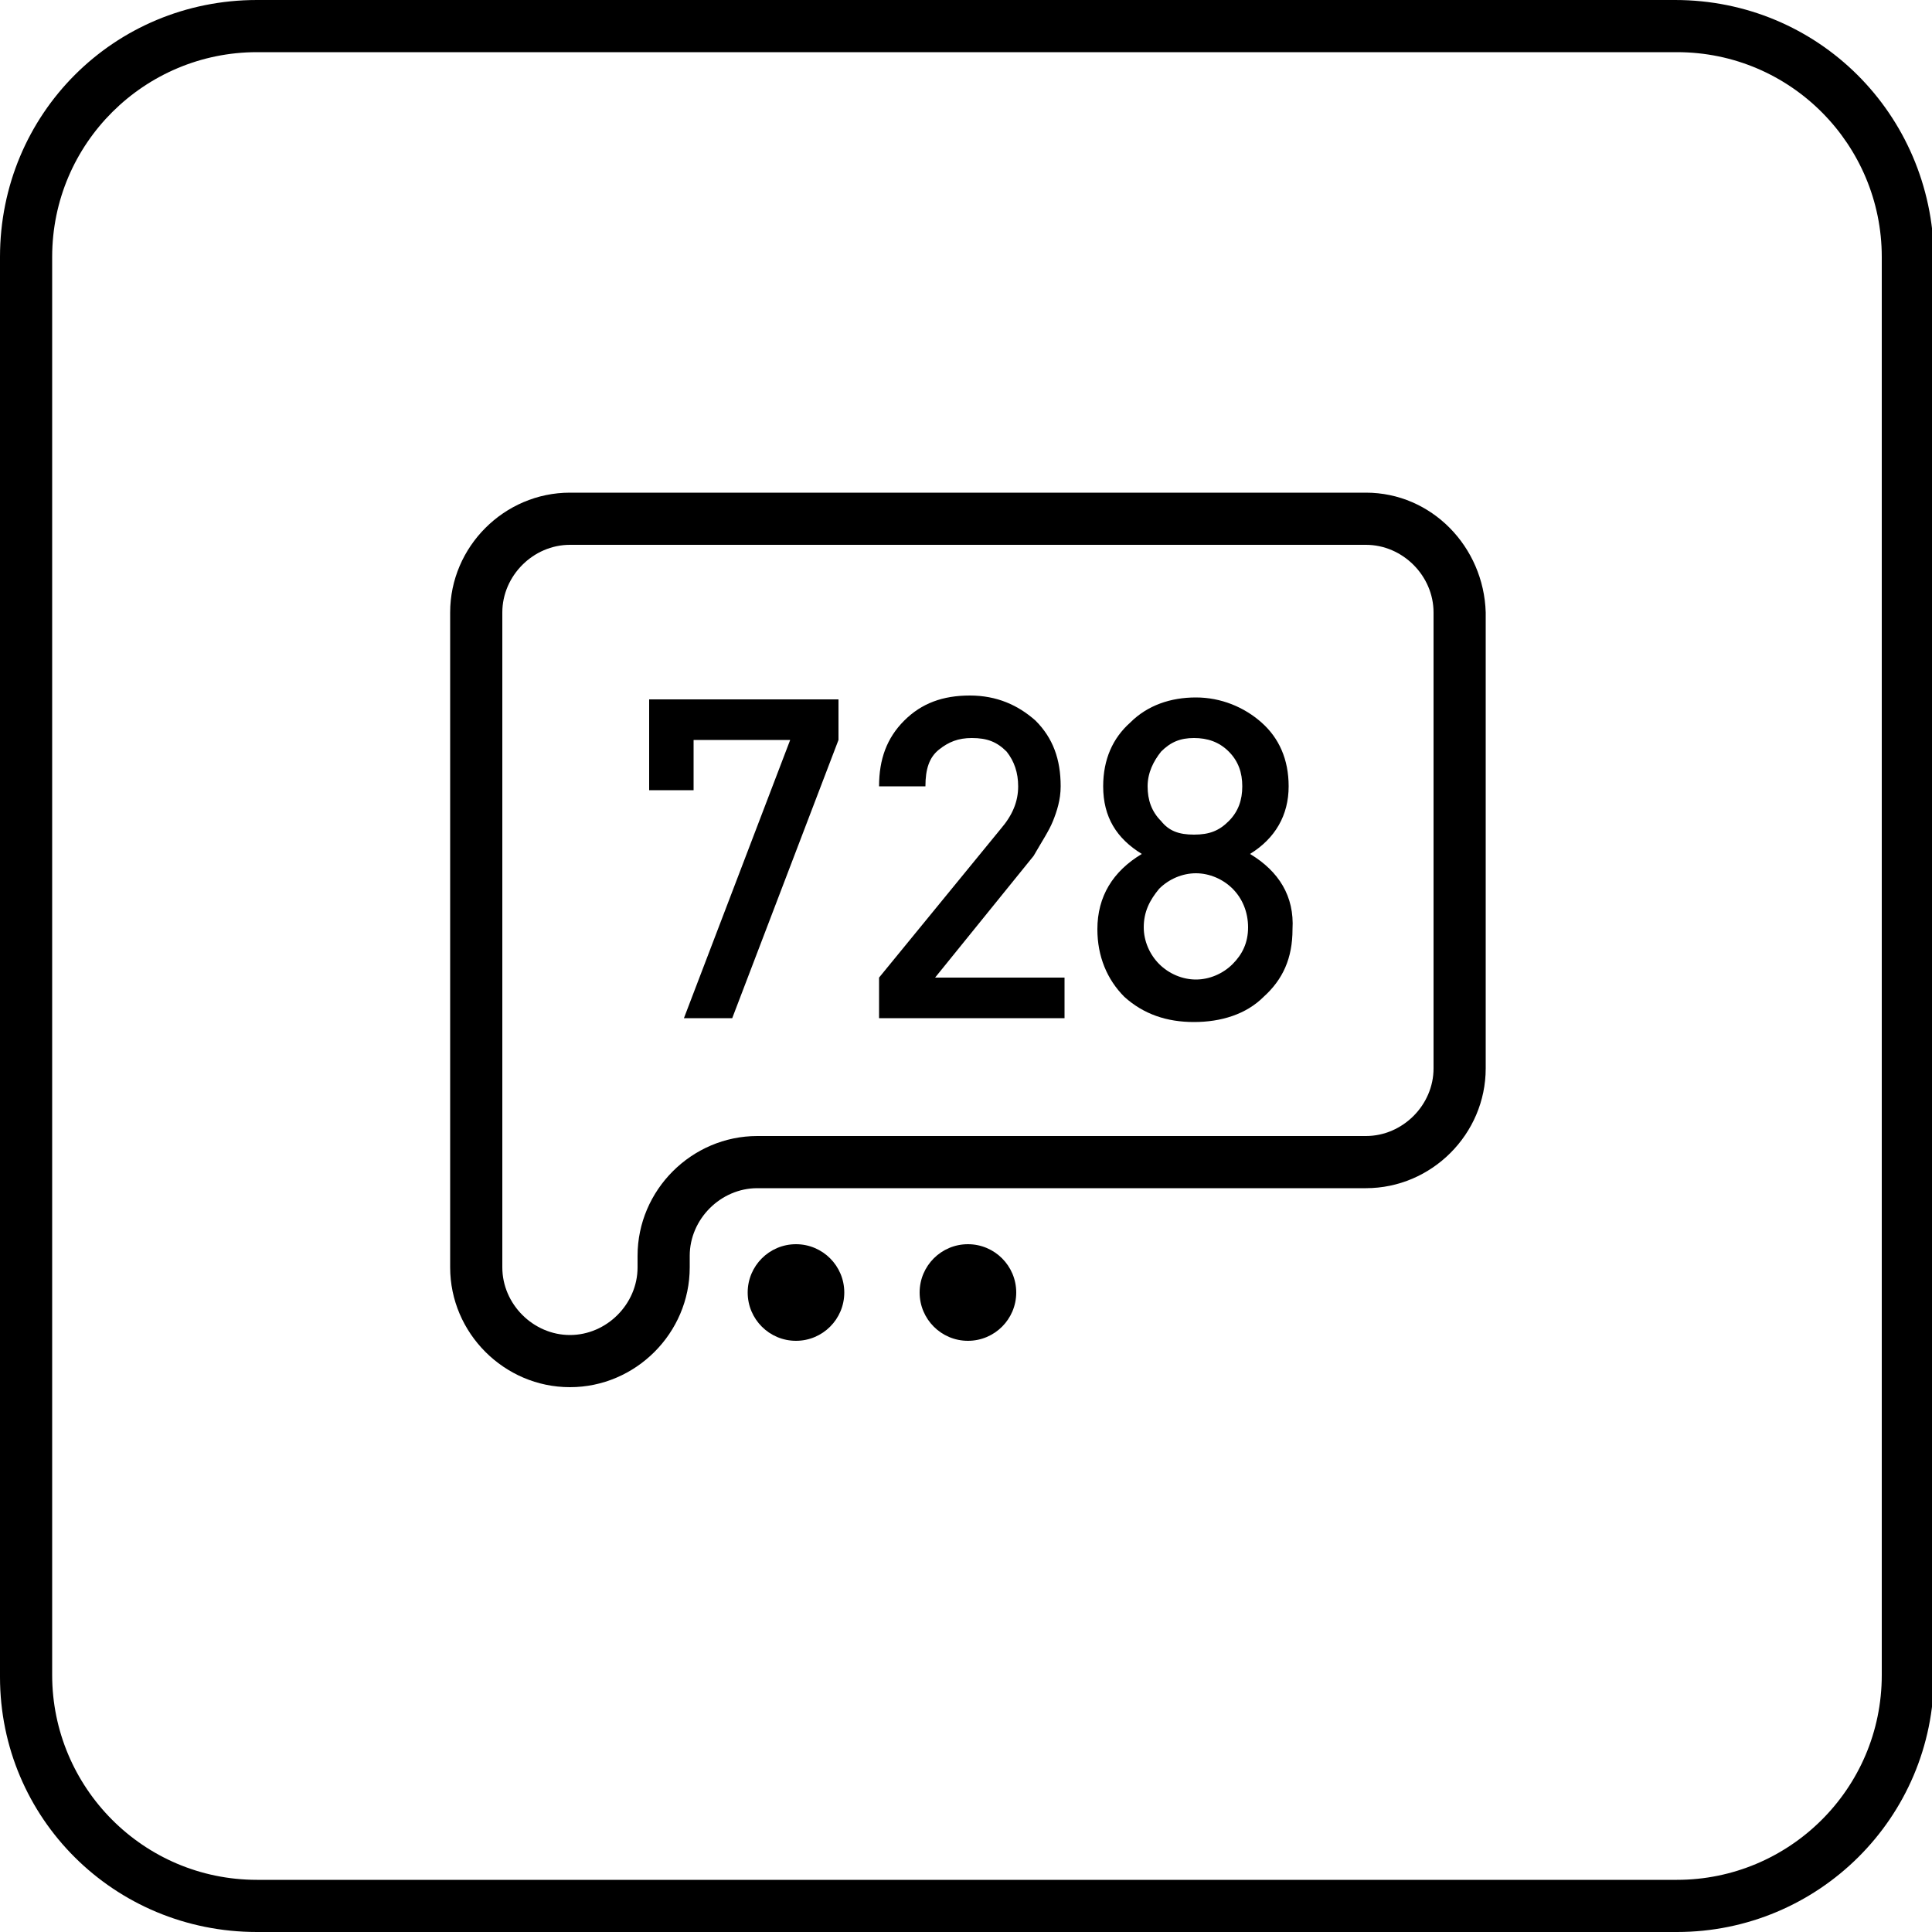
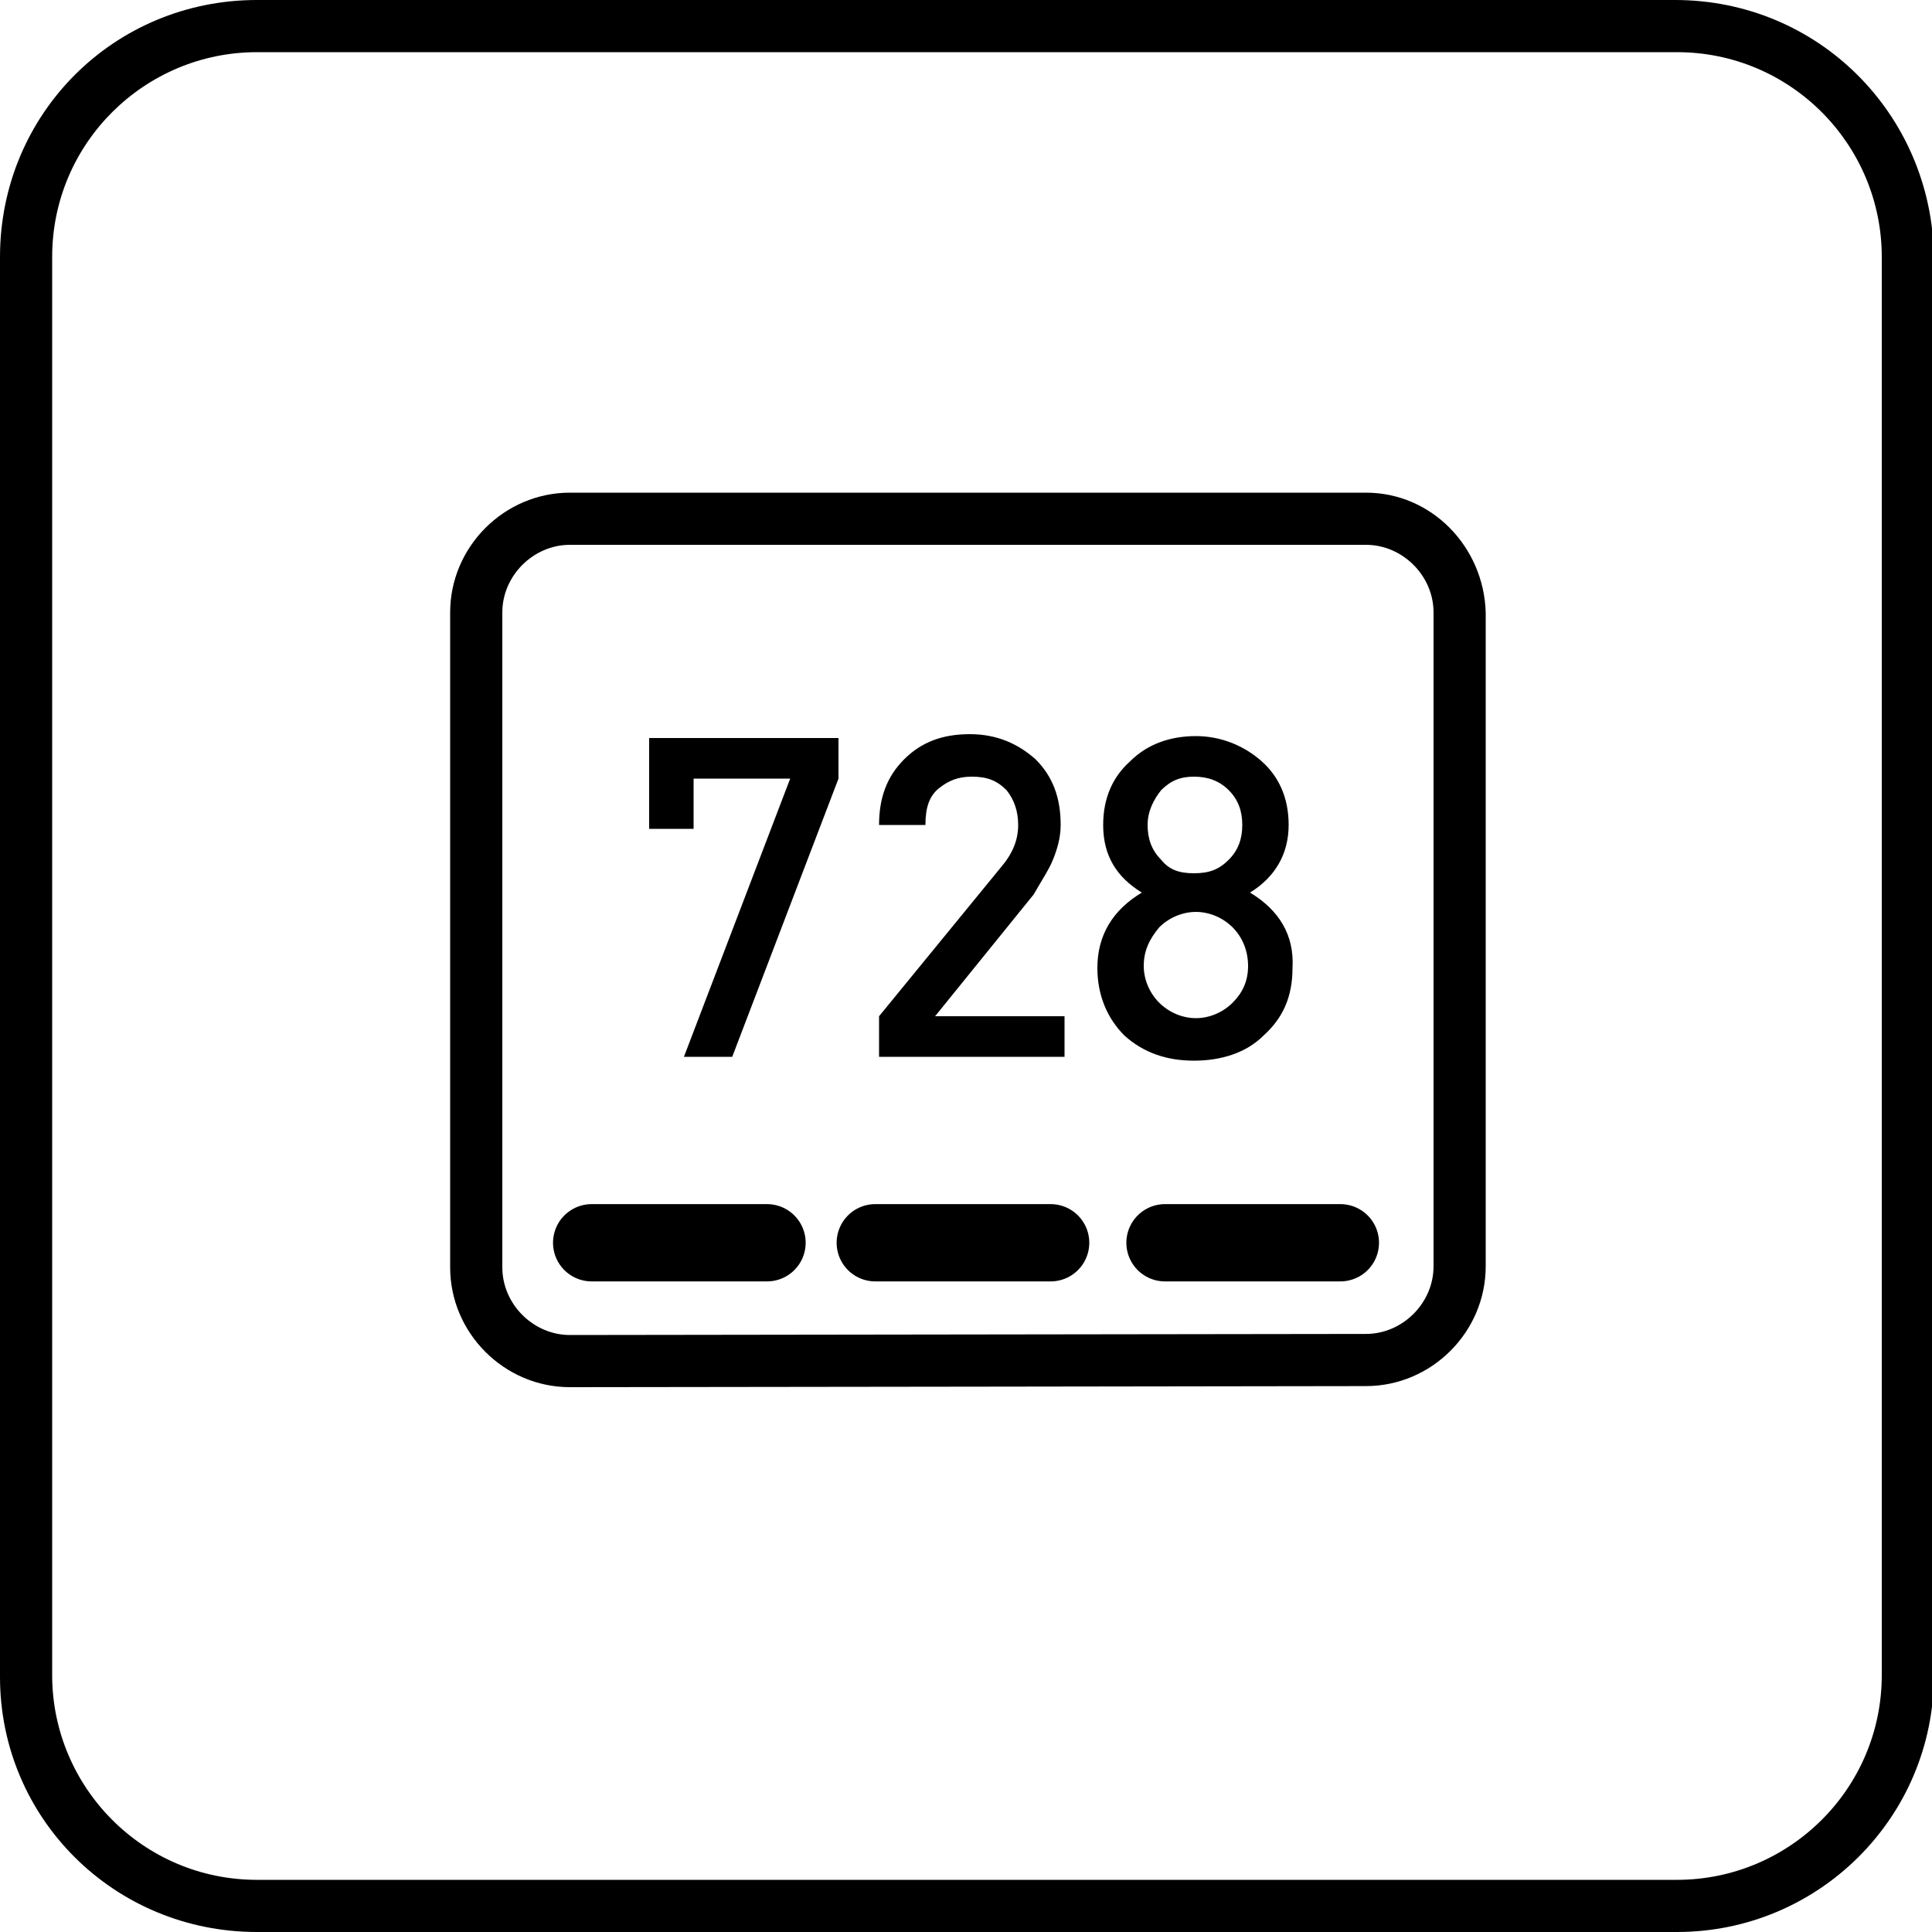
- <svg xmlns="http://www.w3.org/2000/svg" version="1.1" id="Layer_1" x="0px" y="0px" viewBox="0 0 100 100" style="enable-background:new 0 0 100 100;" xml:space="preserve">
+ <svg xmlns="http://www.w3.org/2000/svg" version="1.1" id="Layer_1" x="0px" y="0px" viewBox="0 0 100 100" style="enable-background:new 0 0 100 100;">
  <g>
    <path d="M86.7,0H13.3C5.9,0,0,5.9,0,13.3v73.5C0,94.1,5.9,100,13.3,100h73.5c7.3,0,13.3-5.9,13.3-13.3V13.3C100,5.9,94.1,0,86.7,0z    M97.4,86.7c0,5.9-4.8,10.6-10.6,10.6H13.3c-5.9,0-10.6-4.8-10.6-10.6V13.3c0-5.9,4.8-10.6,10.6-10.6h73.5   c5.9,0,10.6,4.8,10.6,10.6V86.7z" />
-     <path d="M70.7,25.5H29.5c-3.4,0-6.2,2.8-6.2,6.2v33.9c0,3.4,2.8,6.2,6.2,6.2c3.4,0,6.2-2.8,6.2-6.2v-0.6c0-1.9,1.6-3.5,3.5-3.5   h31.5c3.4,0,6.2-2.8,6.2-6.2V31.7C76.8,28.3,74.1,25.5,70.7,25.5z M74.2,55.3c0,1.9-1.6,3.5-3.5,3.5H39.2c-3.4,0-6.2,2.8-6.2,6.2   v0.6c0,1.9-1.6,3.5-3.5,3.5c-1.9,0-3.5-1.6-3.5-3.5V31.7c0-1.9,1.6-3.5,3.5-3.5h41.2c1.9,0,3.5,1.6,3.5,3.5V55.3z" />
-     <circle cx="41.2" cy="66.9" r="2.5" />
-     <circle cx="50.1" cy="66.9" r="2.5" />
-     <polygon points="33.6,40.9 35.9,40.9 35.9,38.3 40.9,38.3 35.4,52.7 37.9,52.7 43.4,38.3 43.4,36.2 33.6,36.2  " />
-     <path d="M54.5,42.5c0.2-0.5,0.4-1.1,0.4-1.8c0-1.4-0.4-2.5-1.3-3.4c-0.9-0.8-2-1.3-3.4-1.3c-1.4,0-2.5,0.4-3.4,1.3   c-0.9,0.9-1.3,2-1.3,3.4h2.4c0-0.9,0.2-1.5,0.7-1.9c0.5-0.4,1-0.6,1.7-0.6c0.8,0,1.3,0.2,1.8,0.7c0.4,0.5,0.6,1.1,0.6,1.8   c0,0.8-0.3,1.5-0.9,2.2l-6.3,7.7v2.1h9.6v-2.1h-6.7l5.1-6.3C53.9,43.6,54.3,43,54.5,42.5z" />
-     <path d="M64.7,44.2c1.3-0.8,2-2,2-3.5c0-1.4-0.5-2.5-1.4-3.3c-0.9-0.8-2.1-1.3-3.4-1.3s-2.5,0.4-3.4,1.3c-0.9,0.8-1.4,1.9-1.4,3.3   c0,1.6,0.7,2.7,2,3.5c-1.5,0.9-2.3,2.2-2.3,3.9c0,1.4,0.5,2.6,1.4,3.5c1,0.9,2.2,1.3,3.6,1.3c1.4,0,2.7-0.4,3.6-1.3   c1-0.9,1.5-2,1.5-3.5C67,46.4,66.2,45.1,64.7,44.2z M60.1,38.9c0.5-0.5,1-0.7,1.7-0.7s1.3,0.2,1.8,0.7c0.5,0.5,0.7,1.1,0.7,1.8   s-0.2,1.3-0.7,1.8c-0.5,0.5-1,0.7-1.8,0.7s-1.3-0.2-1.7-0.7c-0.5-0.5-0.7-1.1-0.7-1.8S59.7,39.4,60.1,38.9z M63.8,49.9   c-0.5,0.5-1.2,0.8-1.9,0.8s-1.4-0.3-1.9-0.8c-0.5-0.5-0.8-1.2-0.8-1.9c0-0.8,0.3-1.4,0.8-2c0.5-0.5,1.2-0.8,1.9-0.8   s1.4,0.3,1.9,0.8c0.5,0.5,0.8,1.2,0.8,2C64.6,48.8,64.3,49.4,63.8,49.9z" />
+     <path d="M 70.7 25.5 L 29.5 25.5 C 26.1 25.5 23.3 28.3 23.3 31.7 L 23.3 65.6 C 23.3 69 26.1 71.8 29.5 71.8 C 32.9 71.8 70.7 71.744 70.7 71.744 C 74.1 71.744 76.9 68.944 76.9 65.544 L 76.9 31.7 C 76.8 28.3 74.1 25.5 70.7 25.5 Z M 74.2 65.544 C 74.2 67.444 72.6 69.044 70.7 69.044 C 70.7 69.044 31.4 69.1 29.5 69.1 C 27.6 69.1 26 67.5 26 65.6 L 26 31.7 C 26 29.8 27.6 28.2 29.5 28.2 L 70.7 28.2 C 72.6 28.2 74.2 29.8 74.2 31.7 L 74.2 65.544 Z" />
+     <polygon points="33.6 42.9 35.9 42.9 35.9 40.3 40.9 40.3 35.4 54.7 37.9 54.7 43.4 40.3 43.4 38.2 33.6 38.2" />
+     <path d="M 54.5 44.5 C 54.7 44 54.9 43.4 54.9 42.7 C 54.9 41.3 54.5 40.2 53.6 39.3 C 52.7 38.5 51.6 38 50.2 38 C 48.8 38 47.7 38.4 46.8 39.3 C 45.9 40.2 45.5 41.3 45.5 42.7 L 47.9 42.7 C 47.9 41.8 48.1 41.2 48.6 40.8 C 49.1 40.4 49.6 40.2 50.3 40.2 C 51.1 40.2 51.6 40.4 52.1 40.9 C 52.5 41.4 52.7 42 52.7 42.7 C 52.7 43.5 52.4 44.2 51.8 44.9 L 45.5 52.6 L 45.5 54.7 L 55.1 54.7 L 55.1 52.6 L 48.4 52.6 L 53.5 46.3 C 53.9 45.6 54.3 45 54.5 44.5 Z" />
+     <path d="M 64.7 46.2 C 66 45.4 66.7 44.2 66.7 42.7 C 66.7 41.3 66.2 40.2 65.3 39.4 C 64.4 38.6 63.2 38.1 61.9 38.1 C 60.6 38.1 59.4 38.5 58.5 39.4 C 57.6 40.2 57.1 41.3 57.1 42.7 C 57.1 44.3 57.8 45.4 59.1 46.2 C 57.6 47.1 56.8 48.4 56.8 50.1 C 56.8 51.5 57.3 52.7 58.2 53.6 C 59.2 54.5 60.4 54.9 61.8 54.9 C 63.2 54.9 64.5 54.5 65.4 53.6 C 66.4 52.7 66.9 51.6 66.9 50.1 C 67 48.4 66.2 47.1 64.7 46.2 Z M 60.1 40.9 C 60.6 40.4 61.1 40.2 61.8 40.2 C 62.5 40.2 63.1 40.4 63.6 40.9 C 64.1 41.4 64.3 42 64.3 42.7 C 64.3 43.4 64.1 44 63.6 44.5 C 63.1 45 62.6 45.2 61.8 45.2 C 61 45.2 60.5 45 60.1 44.5 C 59.6 44 59.4 43.4 59.4 42.7 C 59.4 42 59.7 41.4 60.1 40.9 Z M 63.8 51.9 C 63.3 52.4 62.6 52.7 61.9 52.7 C 61.2 52.7 60.5 52.4 60 51.9 C 59.5 51.4 59.2 50.7 59.2 50 C 59.2 49.2 59.5 48.6 60 48 C 60.5 47.5 61.2 47.2 61.9 47.2 C 62.6 47.2 63.3 47.5 63.8 48 C 64.3 48.5 64.6 49.2 64.6 50 C 64.6 50.8 64.3 51.4 63.8 51.9 Z" />
+     <line style="fill: rgb(216, 216, 216); stroke: rgb(0, 0, 0); stroke-linejoin: round; stroke-linecap: round; stroke-width: 4px;" x1="45.304" y1="64.325" x2="54.381" y2="64.325" />
+     <line style="fill: rgb(216, 216, 216); stroke: rgb(0, 0, 0); stroke-linejoin: round; stroke-linecap: round; stroke-width: 4px;" x1="30.624" y1="64.325" x2="39.701" y2="64.325" />
+     <line style="fill: rgb(216, 216, 216); stroke: rgb(0, 0, 0); stroke-linejoin: round; stroke-linecap: round; stroke-width: 4px;" x1="60.3" y1="64.325" x2="69.377" y2="64.325" />
  </g>
</svg>
